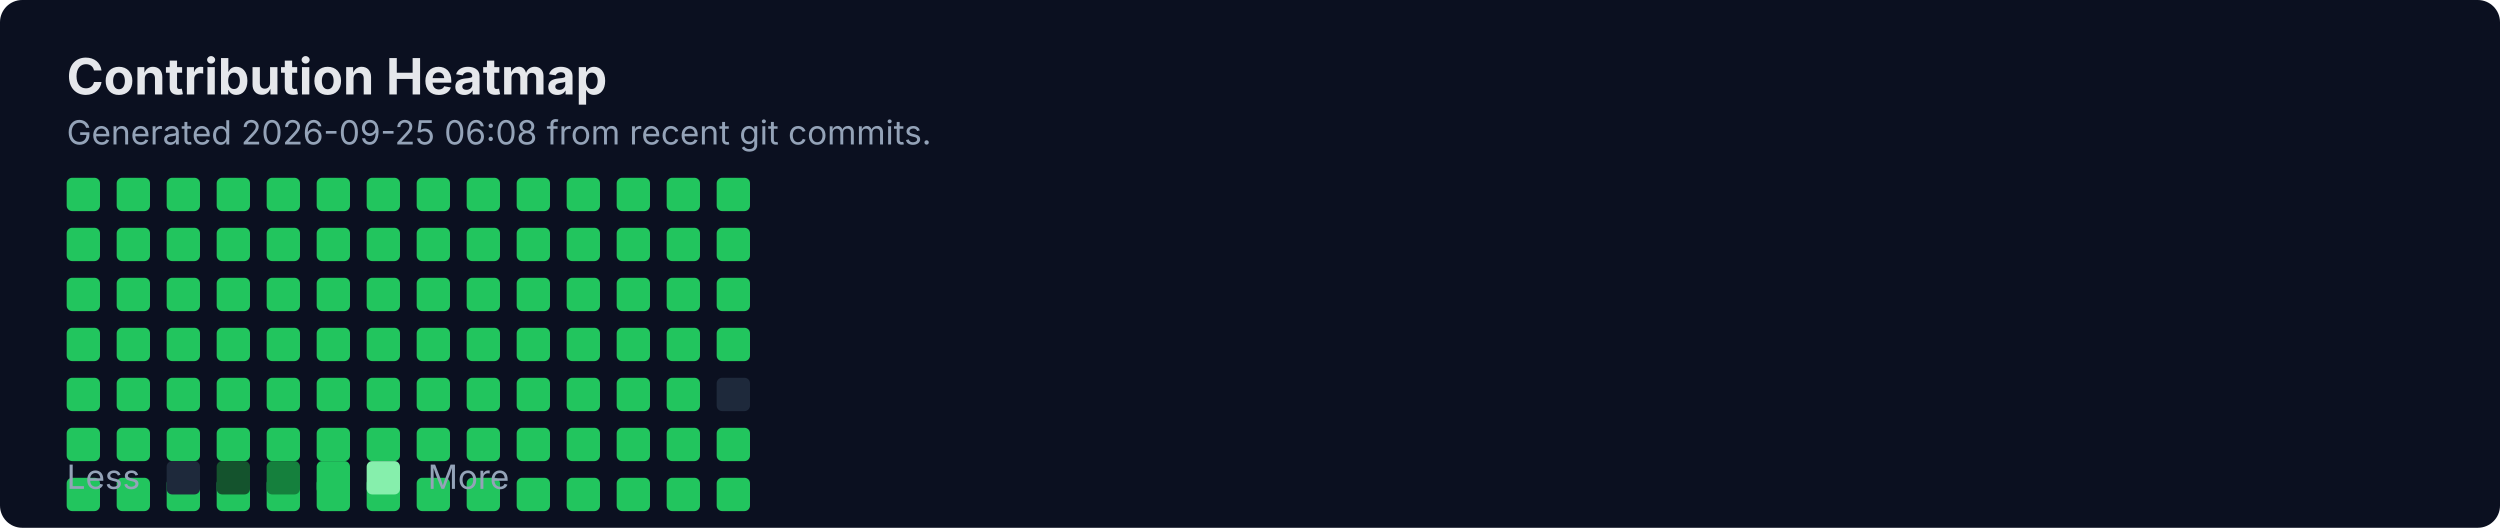
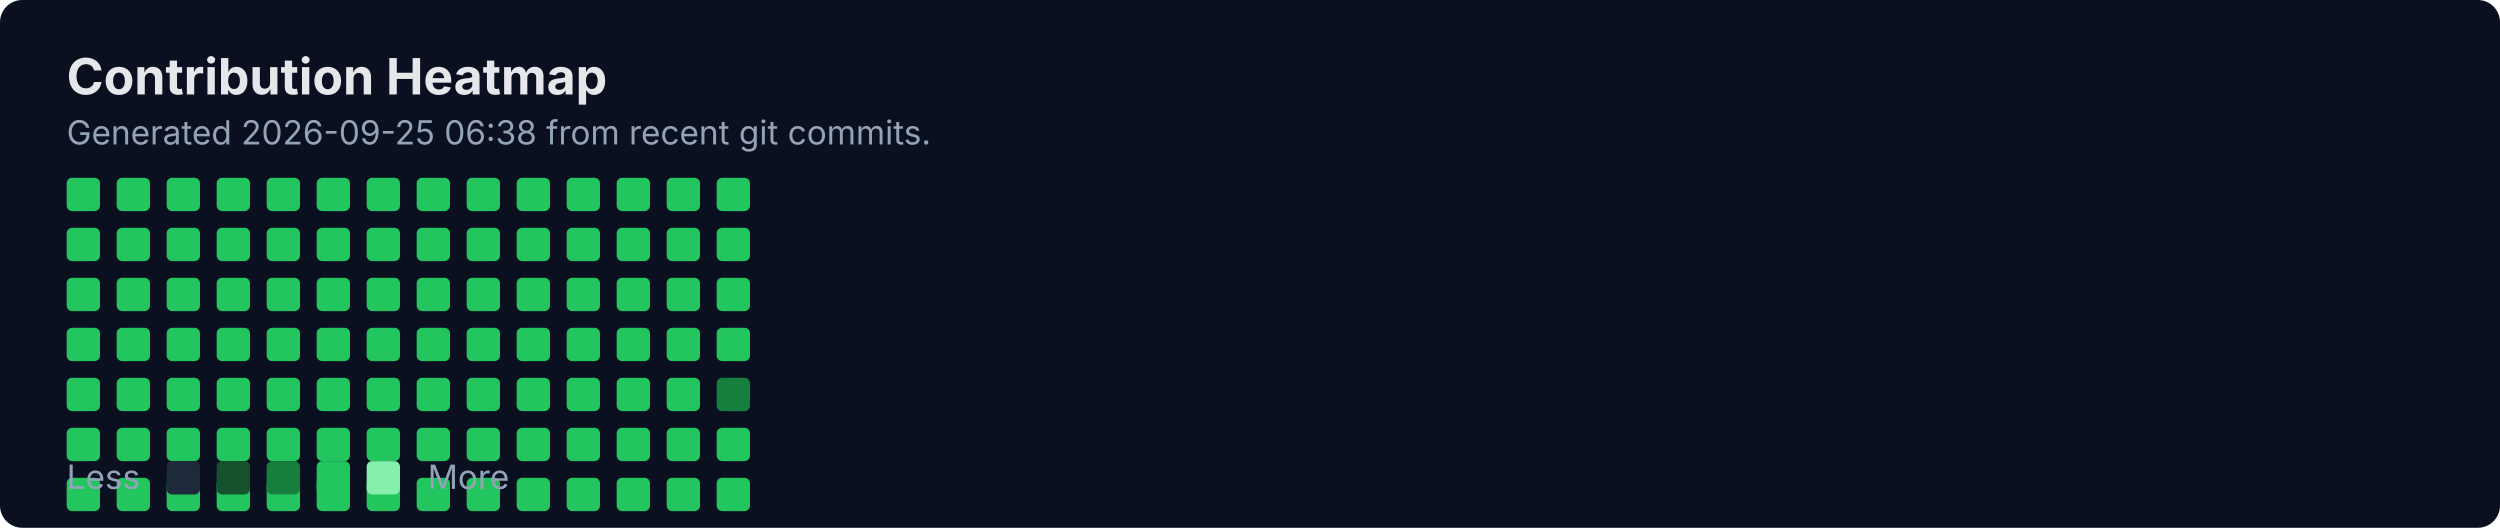
<svg xmlns="http://www.w3.org/2000/svg" width="900" height="190" viewBox="0 0 900 190" fill="none" role="img" aria-labelledby="title">
  <rect width="900" height="190" rx="8" fill="#0B1020" />
  <text x="24" y="34" fill="#E5E7EB" font-family="Inter, Segoe UI, Arial" font-size="18" font-weight="700">Contribution Heatmap</text>
-   <text x="24" y="52" fill="#94A3B8" font-family="Inter, Segoe UI, Arial" font-size="12">Generated 2026-09-25 06:08 from recent git commits.</text>
+   <text x="24" y="52" fill="#94A3B8" font-family="Inter, Segoe UI, Arial" font-size="12">Generated 2026-09-25 06:38 from recent git commits.</text>
  <rect x="24" y="154" width="12" height="12" rx="2" fill="#22C55E" />
  <rect x="24" y="172" width="12" height="12" rx="2" fill="#22C55E" />
  <rect x="24" y="64" width="12" height="12" rx="2" fill="#22C55E" />
  <rect x="24" y="82" width="12" height="12" rx="2" fill="#22C55E" />
  <rect x="24" y="100" width="12" height="12" rx="2" fill="#22C55E" />
  <rect x="24" y="118" width="12" height="12" rx="2" fill="#22C55E" />
  <rect x="24" y="136" width="12" height="12" rx="2" fill="#22C55E" />
  <rect x="42" y="154" width="12" height="12" rx="2" fill="#22C55E" />
  <rect x="42" y="172" width="12" height="12" rx="2" fill="#22C55E" />
  <rect x="42" y="64" width="12" height="12" rx="2" fill="#22C55E" />
  <rect x="42" y="82" width="12" height="12" rx="2" fill="#22C55E" />
  <rect x="42" y="100" width="12" height="12" rx="2" fill="#22C55E" />
  <rect x="42" y="118" width="12" height="12" rx="2" fill="#22C55E" />
  <rect x="42" y="136" width="12" height="12" rx="2" fill="#22C55E" />
  <rect x="60" y="154" width="12" height="12" rx="2" fill="#22C55E" />
  <rect x="60" y="172" width="12" height="12" rx="2" fill="#22C55E" />
  <rect x="60" y="64" width="12" height="12" rx="2" fill="#22C55E" />
  <rect x="60" y="82" width="12" height="12" rx="2" fill="#22C55E" />
  <rect x="60" y="100" width="12" height="12" rx="2" fill="#22C55E" />
  <rect x="60" y="118" width="12" height="12" rx="2" fill="#22C55E" />
  <rect x="60" y="136" width="12" height="12" rx="2" fill="#22C55E" />
  <rect x="78" y="154" width="12" height="12" rx="2" fill="#22C55E" />
  <rect x="78" y="172" width="12" height="12" rx="2" fill="#22C55E" />
  <rect x="78" y="64" width="12" height="12" rx="2" fill="#22C55E" />
  <rect x="78" y="82" width="12" height="12" rx="2" fill="#22C55E" />
  <rect x="78" y="100" width="12" height="12" rx="2" fill="#22C55E" />
  <rect x="78" y="118" width="12" height="12" rx="2" fill="#22C55E" />
  <rect x="78" y="136" width="12" height="12" rx="2" fill="#22C55E" />
  <rect x="96" y="154" width="12" height="12" rx="2" fill="#22C55E" />
  <rect x="96" y="172" width="12" height="12" rx="2" fill="#22C55E" />
  <rect x="96" y="64" width="12" height="12" rx="2" fill="#22C55E" />
  <rect x="96" y="82" width="12" height="12" rx="2" fill="#22C55E" />
  <rect x="96" y="100" width="12" height="12" rx="2" fill="#22C55E" />
  <rect x="96" y="118" width="12" height="12" rx="2" fill="#22C55E" />
  <rect x="96" y="136" width="12" height="12" rx="2" fill="#22C55E" />
  <rect x="114" y="154" width="12" height="12" rx="2" fill="#22C55E" />
  <rect x="114" y="172" width="12" height="12" rx="2" fill="#22C55E" />
  <rect x="114" y="64" width="12" height="12" rx="2" fill="#22C55E" />
  <rect x="114" y="82" width="12" height="12" rx="2" fill="#22C55E" />
  <rect x="114" y="100" width="12" height="12" rx="2" fill="#22C55E" />
  <rect x="114" y="118" width="12" height="12" rx="2" fill="#22C55E" />
  <rect x="114" y="136" width="12" height="12" rx="2" fill="#22C55E" />
  <rect x="132" y="154" width="12" height="12" rx="2" fill="#22C55E" />
  <rect x="132" y="172" width="12" height="12" rx="2" fill="#22C55E" />
  <rect x="132" y="64" width="12" height="12" rx="2" fill="#22C55E" />
  <rect x="132" y="82" width="12" height="12" rx="2" fill="#22C55E" />
  <rect x="132" y="100" width="12" height="12" rx="2" fill="#22C55E" />
  <rect x="132" y="118" width="12" height="12" rx="2" fill="#22C55E" />
  <rect x="132" y="136" width="12" height="12" rx="2" fill="#22C55E" />
  <rect x="150" y="154" width="12" height="12" rx="2" fill="#22C55E" />
  <rect x="150" y="172" width="12" height="12" rx="2" fill="#22C55E" />
  <rect x="150" y="64" width="12" height="12" rx="2" fill="#22C55E" />
  <rect x="150" y="82" width="12" height="12" rx="2" fill="#22C55E" />
  <rect x="150" y="100" width="12" height="12" rx="2" fill="#22C55E" />
  <rect x="150" y="118" width="12" height="12" rx="2" fill="#22C55E" />
  <rect x="150" y="136" width="12" height="12" rx="2" fill="#22C55E" />
  <rect x="168" y="154" width="12" height="12" rx="2" fill="#22C55E" />
  <rect x="168" y="172" width="12" height="12" rx="2" fill="#22C55E" />
  <rect x="168" y="64" width="12" height="12" rx="2" fill="#22C55E" />
  <rect x="168" y="82" width="12" height="12" rx="2" fill="#22C55E" />
  <rect x="168" y="100" width="12" height="12" rx="2" fill="#22C55E" />
  <rect x="168" y="118" width="12" height="12" rx="2" fill="#22C55E" />
  <rect x="168" y="136" width="12" height="12" rx="2" fill="#22C55E" />
  <rect x="186" y="154" width="12" height="12" rx="2" fill="#22C55E" />
  <rect x="186" y="172" width="12" height="12" rx="2" fill="#22C55E" />
  <rect x="186" y="64" width="12" height="12" rx="2" fill="#22C55E" />
  <rect x="186" y="82" width="12" height="12" rx="2" fill="#22C55E" />
  <rect x="186" y="100" width="12" height="12" rx="2" fill="#22C55E" />
  <rect x="186" y="118" width="12" height="12" rx="2" fill="#22C55E" />
  <rect x="186" y="136" width="12" height="12" rx="2" fill="#22C55E" />
  <rect x="204" y="154" width="12" height="12" rx="2" fill="#22C55E" />
  <rect x="204" y="172" width="12" height="12" rx="2" fill="#22C55E" />
  <rect x="204" y="64" width="12" height="12" rx="2" fill="#22C55E" />
  <rect x="204" y="82" width="12" height="12" rx="2" fill="#22C55E" />
  <rect x="204" y="100" width="12" height="12" rx="2" fill="#22C55E" />
  <rect x="204" y="118" width="12" height="12" rx="2" fill="#22C55E" />
  <rect x="204" y="136" width="12" height="12" rx="2" fill="#22C55E" />
  <rect x="222" y="154" width="12" height="12" rx="2" fill="#22C55E" />
  <rect x="222" y="172" width="12" height="12" rx="2" fill="#22C55E" />
  <rect x="222" y="64" width="12" height="12" rx="2" fill="#22C55E" />
  <rect x="222" y="82" width="12" height="12" rx="2" fill="#22C55E" />
  <rect x="222" y="100" width="12" height="12" rx="2" fill="#22C55E" />
  <rect x="222" y="118" width="12" height="12" rx="2" fill="#22C55E" />
  <rect x="222" y="136" width="12" height="12" rx="2" fill="#22C55E" />
  <rect x="240" y="154" width="12" height="12" rx="2" fill="#22C55E" />
  <rect x="240" y="172" width="12" height="12" rx="2" fill="#22C55E" />
  <rect x="240" y="64" width="12" height="12" rx="2" fill="#22C55E" />
  <rect x="240" y="82" width="12" height="12" rx="2" fill="#22C55E" />
  <rect x="240" y="100" width="12" height="12" rx="2" fill="#22C55E" />
  <rect x="240" y="118" width="12" height="12" rx="2" fill="#22C55E" />
  <rect x="240" y="136" width="12" height="12" rx="2" fill="#22C55E" />
  <rect x="258" y="154" width="12" height="12" rx="2" fill="#22C55E" />
  <rect x="258" y="172" width="12" height="12" rx="2" fill="#22C55E" />
  <rect x="258" y="64" width="12" height="12" rx="2" fill="#22C55E" />
  <rect x="258" y="82" width="12" height="12" rx="2" fill="#22C55E" />
  <rect x="258" y="100" width="12" height="12" rx="2" fill="#22C55E" />
  <rect x="258" y="118" width="12" height="12" rx="2" fill="#22C55E" />
-   <rect x="258" y="136" width="12" height="12" rx="2" fill="#1E293B" />
+   <rect x="258" y="136" width="12" height="12" rx="2" fill="#15803D" />
  <text x="24" y="176" fill="#94A3B8" font-family="Inter, Segoe UI, Arial" font-size="12">Less</text>
  <rect x="60" y="166" width="12" height="12" rx="2" fill="#1E293B" />
  <rect x="78" y="166" width="12" height="12" rx="2" fill="#14532D" />
  <rect x="96" y="166" width="12" height="12" rx="2" fill="#15803D" />
  <rect x="114" y="166" width="12" height="12" rx="2" fill="#22C55E" />
  <rect x="132" y="166" width="12" height="12" rx="2" fill="#86EFAC" />
  <text x="154" y="176" fill="#94A3B8" font-family="Inter, Segoe UI, Arial" font-size="12">More</text>
</svg>
